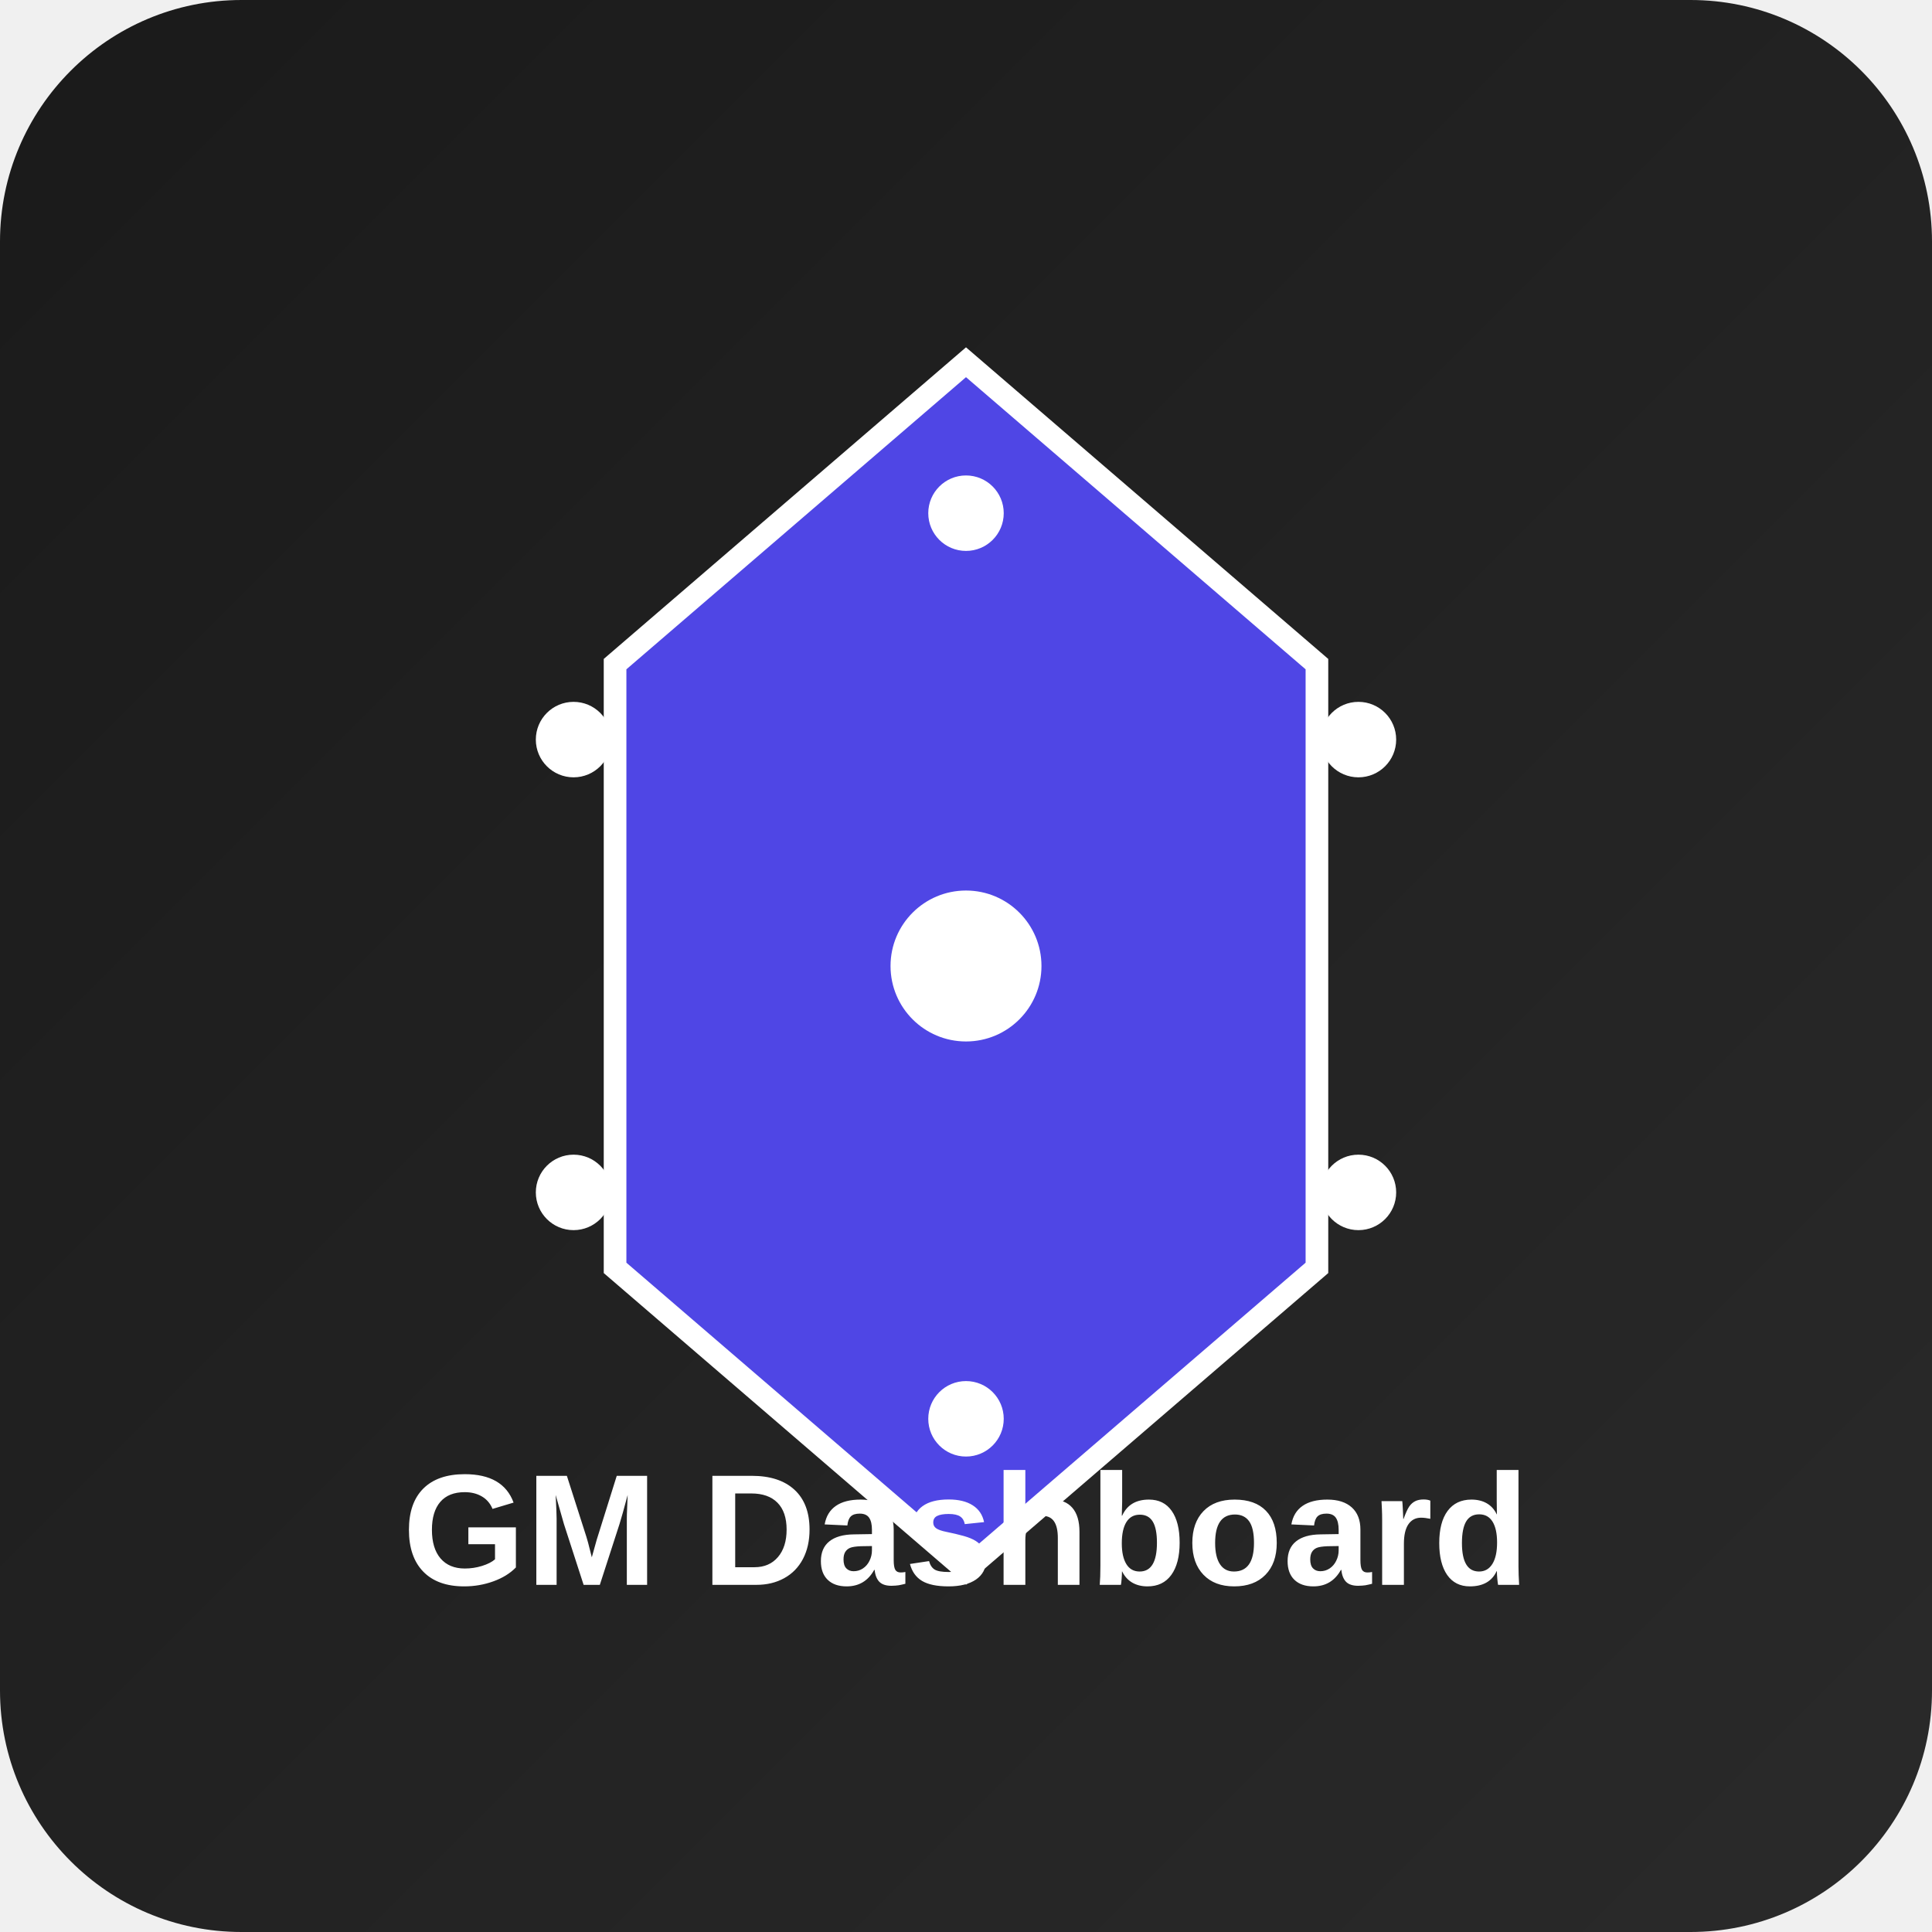
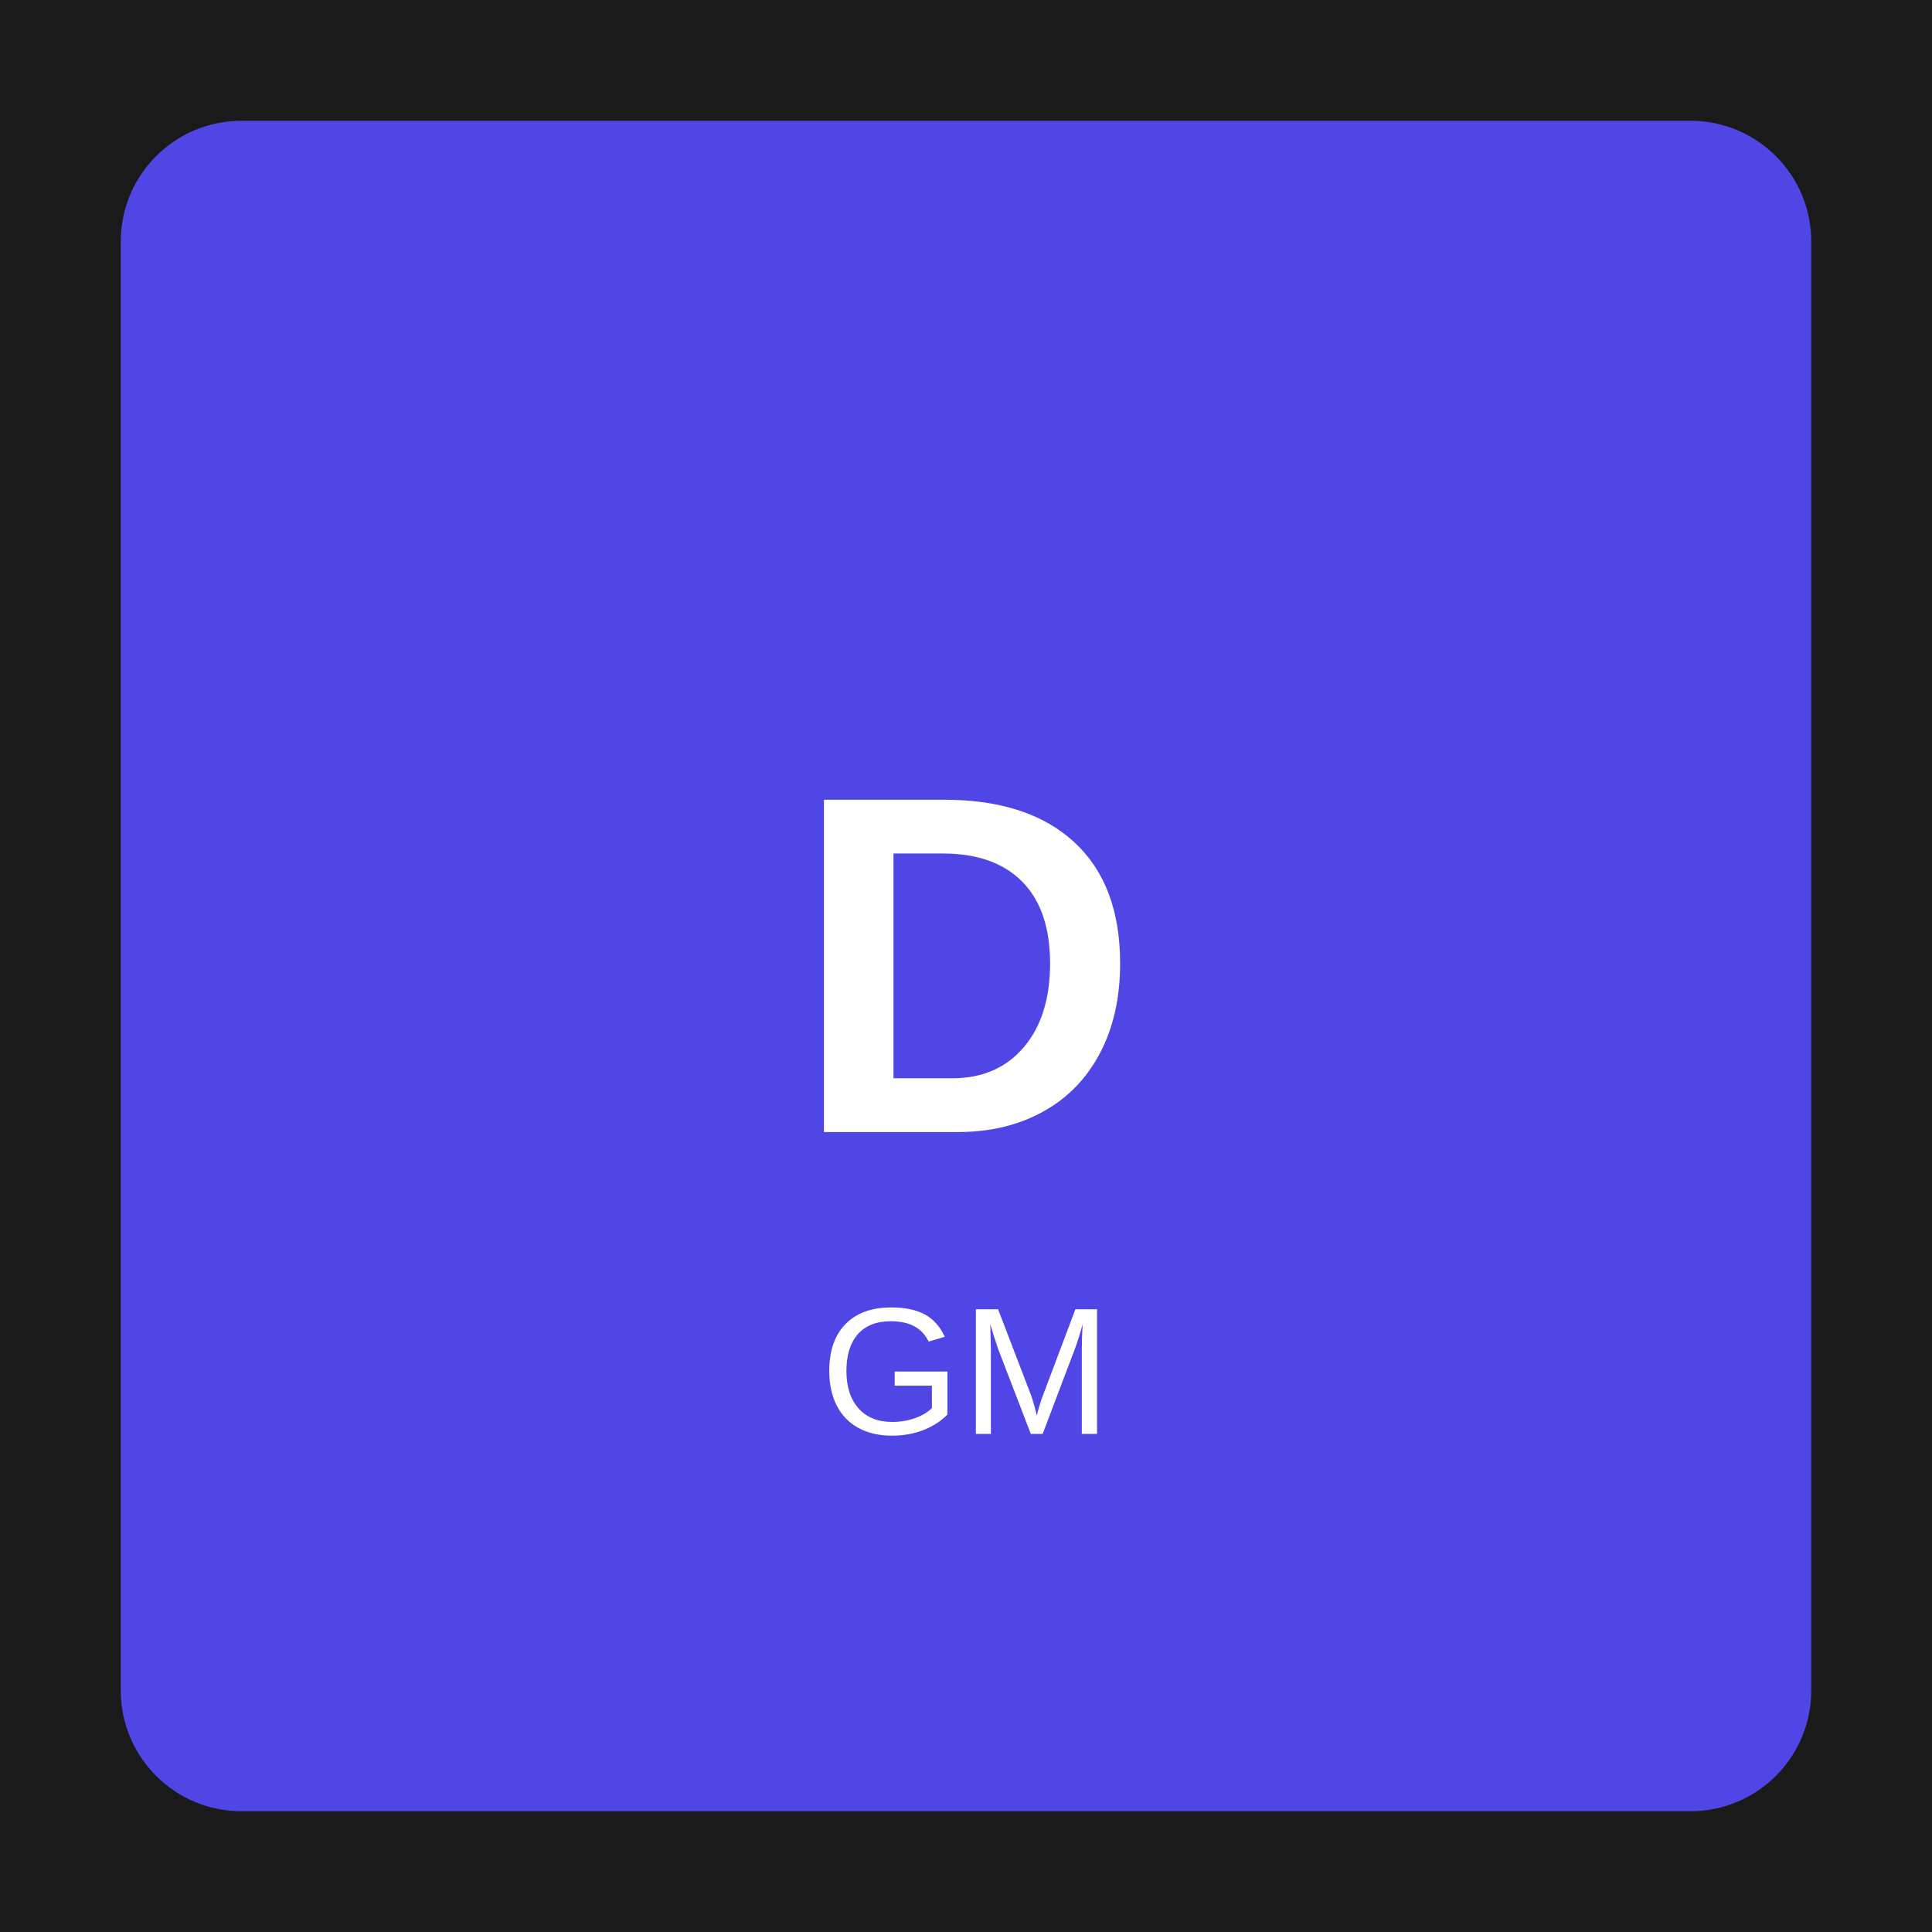
<svg xmlns="http://www.w3.org/2000/svg" width="512" height="512" viewBox="0 0 512 512">
-   <defs>
-     <linearGradient id="bg" x1="0%" y1="0%" x2="100%" y2="100%">
-       <stop offset="0%" style="stop-color:#1a1a1a;stop-opacity:1" />
-       <stop offset="100%" style="stop-color:#2a2a2a;stop-opacity:1" />
-     </linearGradient>
-   </defs>
-   <rect width="512" height="512" rx="64" fill="url(#bg)" />
-   <g transform="translate(256, 256)">
-     <polygon points="0,-160 93,-80 93,80 0,160 -93,80 -93,-80" fill="#4f46e5" stroke="#ffffff" stroke-width="6" />
-     <circle cx="0" cy="0" r="20" fill="#ffffff" />
-     <circle cx="0" cy="-120" r="10" fill="#ffffff" />
-     <circle cx="104" cy="-60" r="10" fill="#ffffff" />
-     <circle cx="104" cy="60" r="10" fill="#ffffff" />
-     <circle cx="0" cy="120" r="10" fill="#ffffff" />
-     <circle cx="-104" cy="60" r="10" fill="#ffffff" />
-     <circle cx="-104" cy="-60" r="10" fill="#ffffff" />
-   </g>
-   <text x="256" y="420" text-anchor="middle" fill="#ffffff" font-family="Arial, sans-serif" font-size="42" font-weight="bold">GM Dashboard</text>
+   <rect width="512" height="512" fill="#1a1a1a" />
+   <rect x="32" y="32" width="448" height="448" fill="#4f46e5" rx="32" />
+   <text x="256" y="300" font-family="Arial, sans-serif" font-size="128" font-weight="bold" text-anchor="middle" fill="white">D</text>
+   <text x="256" y="380" font-family="Arial, sans-serif" font-size="48" text-anchor="middle" fill="white">GM</text>
</svg>
